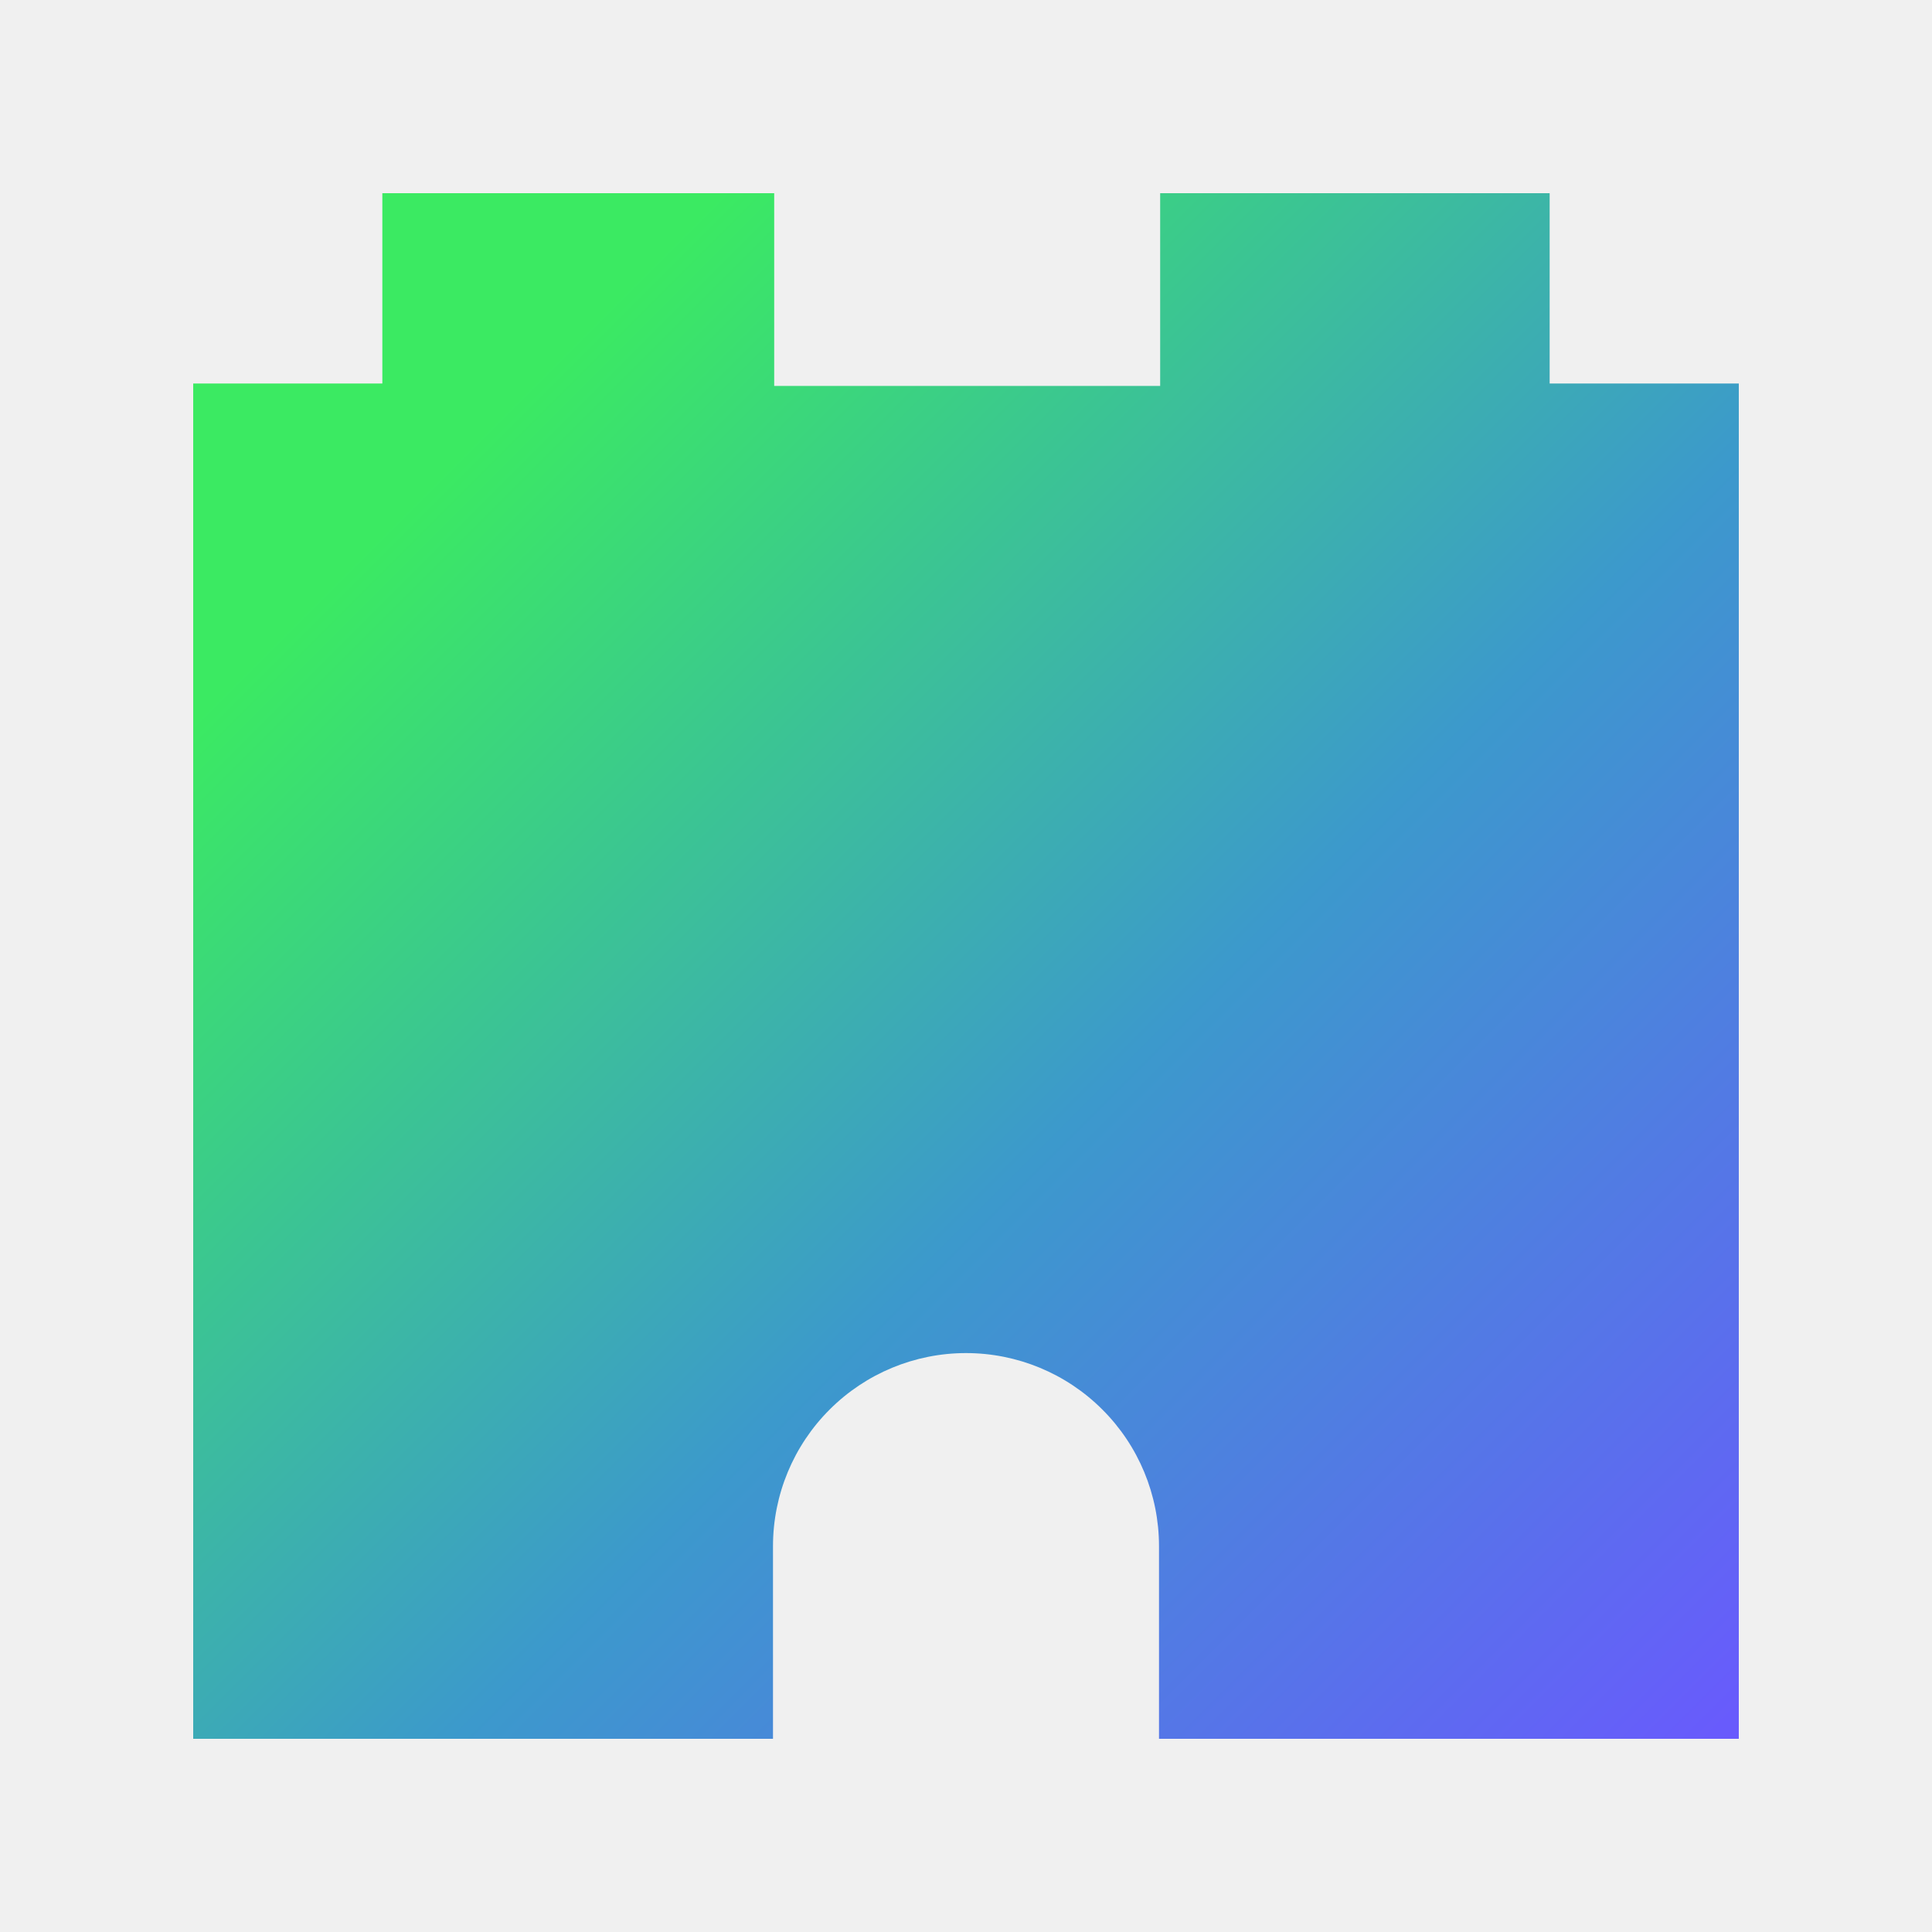
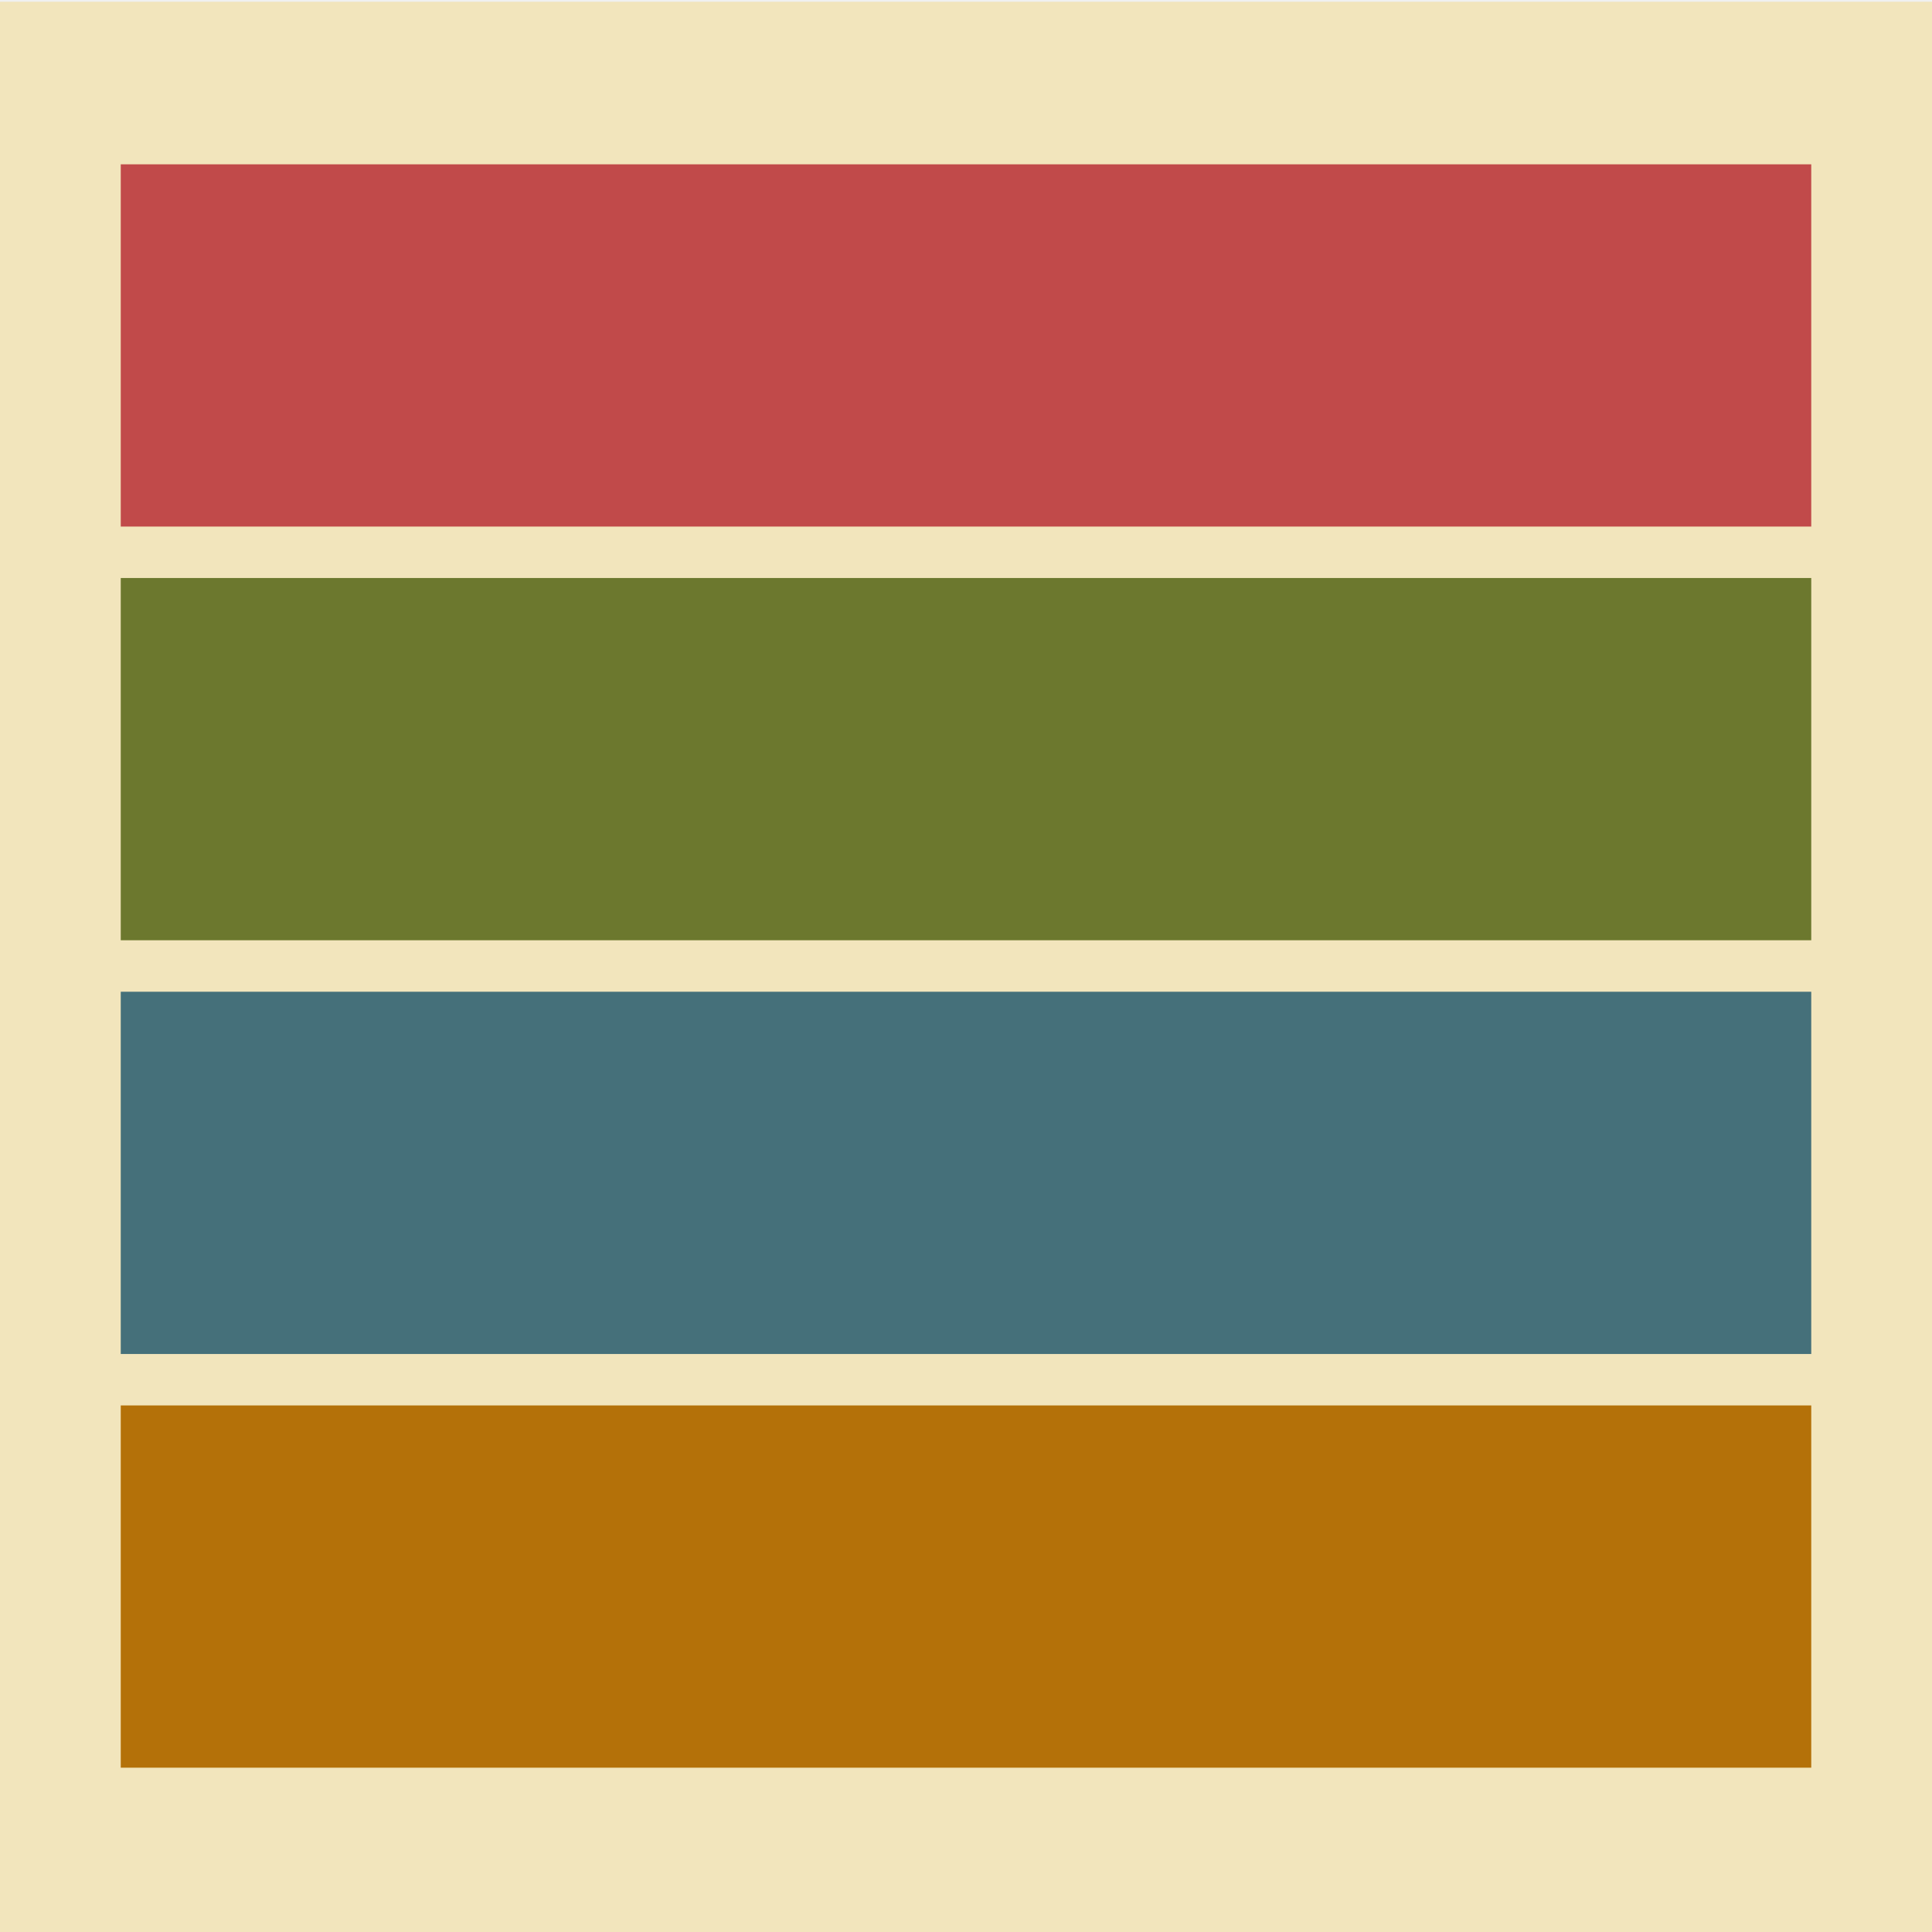
<svg xmlns="http://www.w3.org/2000/svg" width="40" height="40" viewBox="0 0 40 40" fill="none">
-   <path d="M32.084 7.94V4H24.02V7.99H16.029V4H7.916V7.94H4V36H16.004V32.005C16.006 30.946 16.427 29.931 17.177 29.183C17.926 28.434 18.941 28.014 20 28.014C21.059 28.014 22.074 28.434 22.823 29.183C23.573 29.931 23.994 30.946 23.996 32.005V36H36V7.94H32.084Z" fill="url(#paint0_linear)" />
+   <g clip-path="url(#clip0_1_2)">
+     <path d="M40.248 0.036H0V40.063H40.248V0.036Z" fill="#F2E5BC" />
+     <path d="M37.5 3.402H2.5V10.902H37.5V3.402Z" fill="#C14A4A" />
+     <path d="M37.5 11.967H2.5V19.467H37.5V11.967Z" fill="#6C782E" />
+     <path d="M37.5 29.098H2.5V36.598H37.5V29.098Z" fill="#B47109" />
+     <path d="M37.5 20.533H2.5V28.033H37.5V20.533Z" fill="#45707A" />
+   </g>
  <defs>
-     <linearGradient id="paint0_linear" x1="2.942" y1="4.9" x2="37.777" y2="39.734" gradientUnits="userSpaceOnUse">
-       <stop offset="0.159" stop-color="#3BEA62" />
-       <stop offset="0.54" stop-color="#3C99CC" />
-       <stop offset="0.937" stop-color="#6B57FF" />
-     </linearGradient>
+     <clipPath id="clip0_1_2">
+       <rect width="40" height="40" fill="white" />
+     </clipPath>
  </defs>
</svg>
